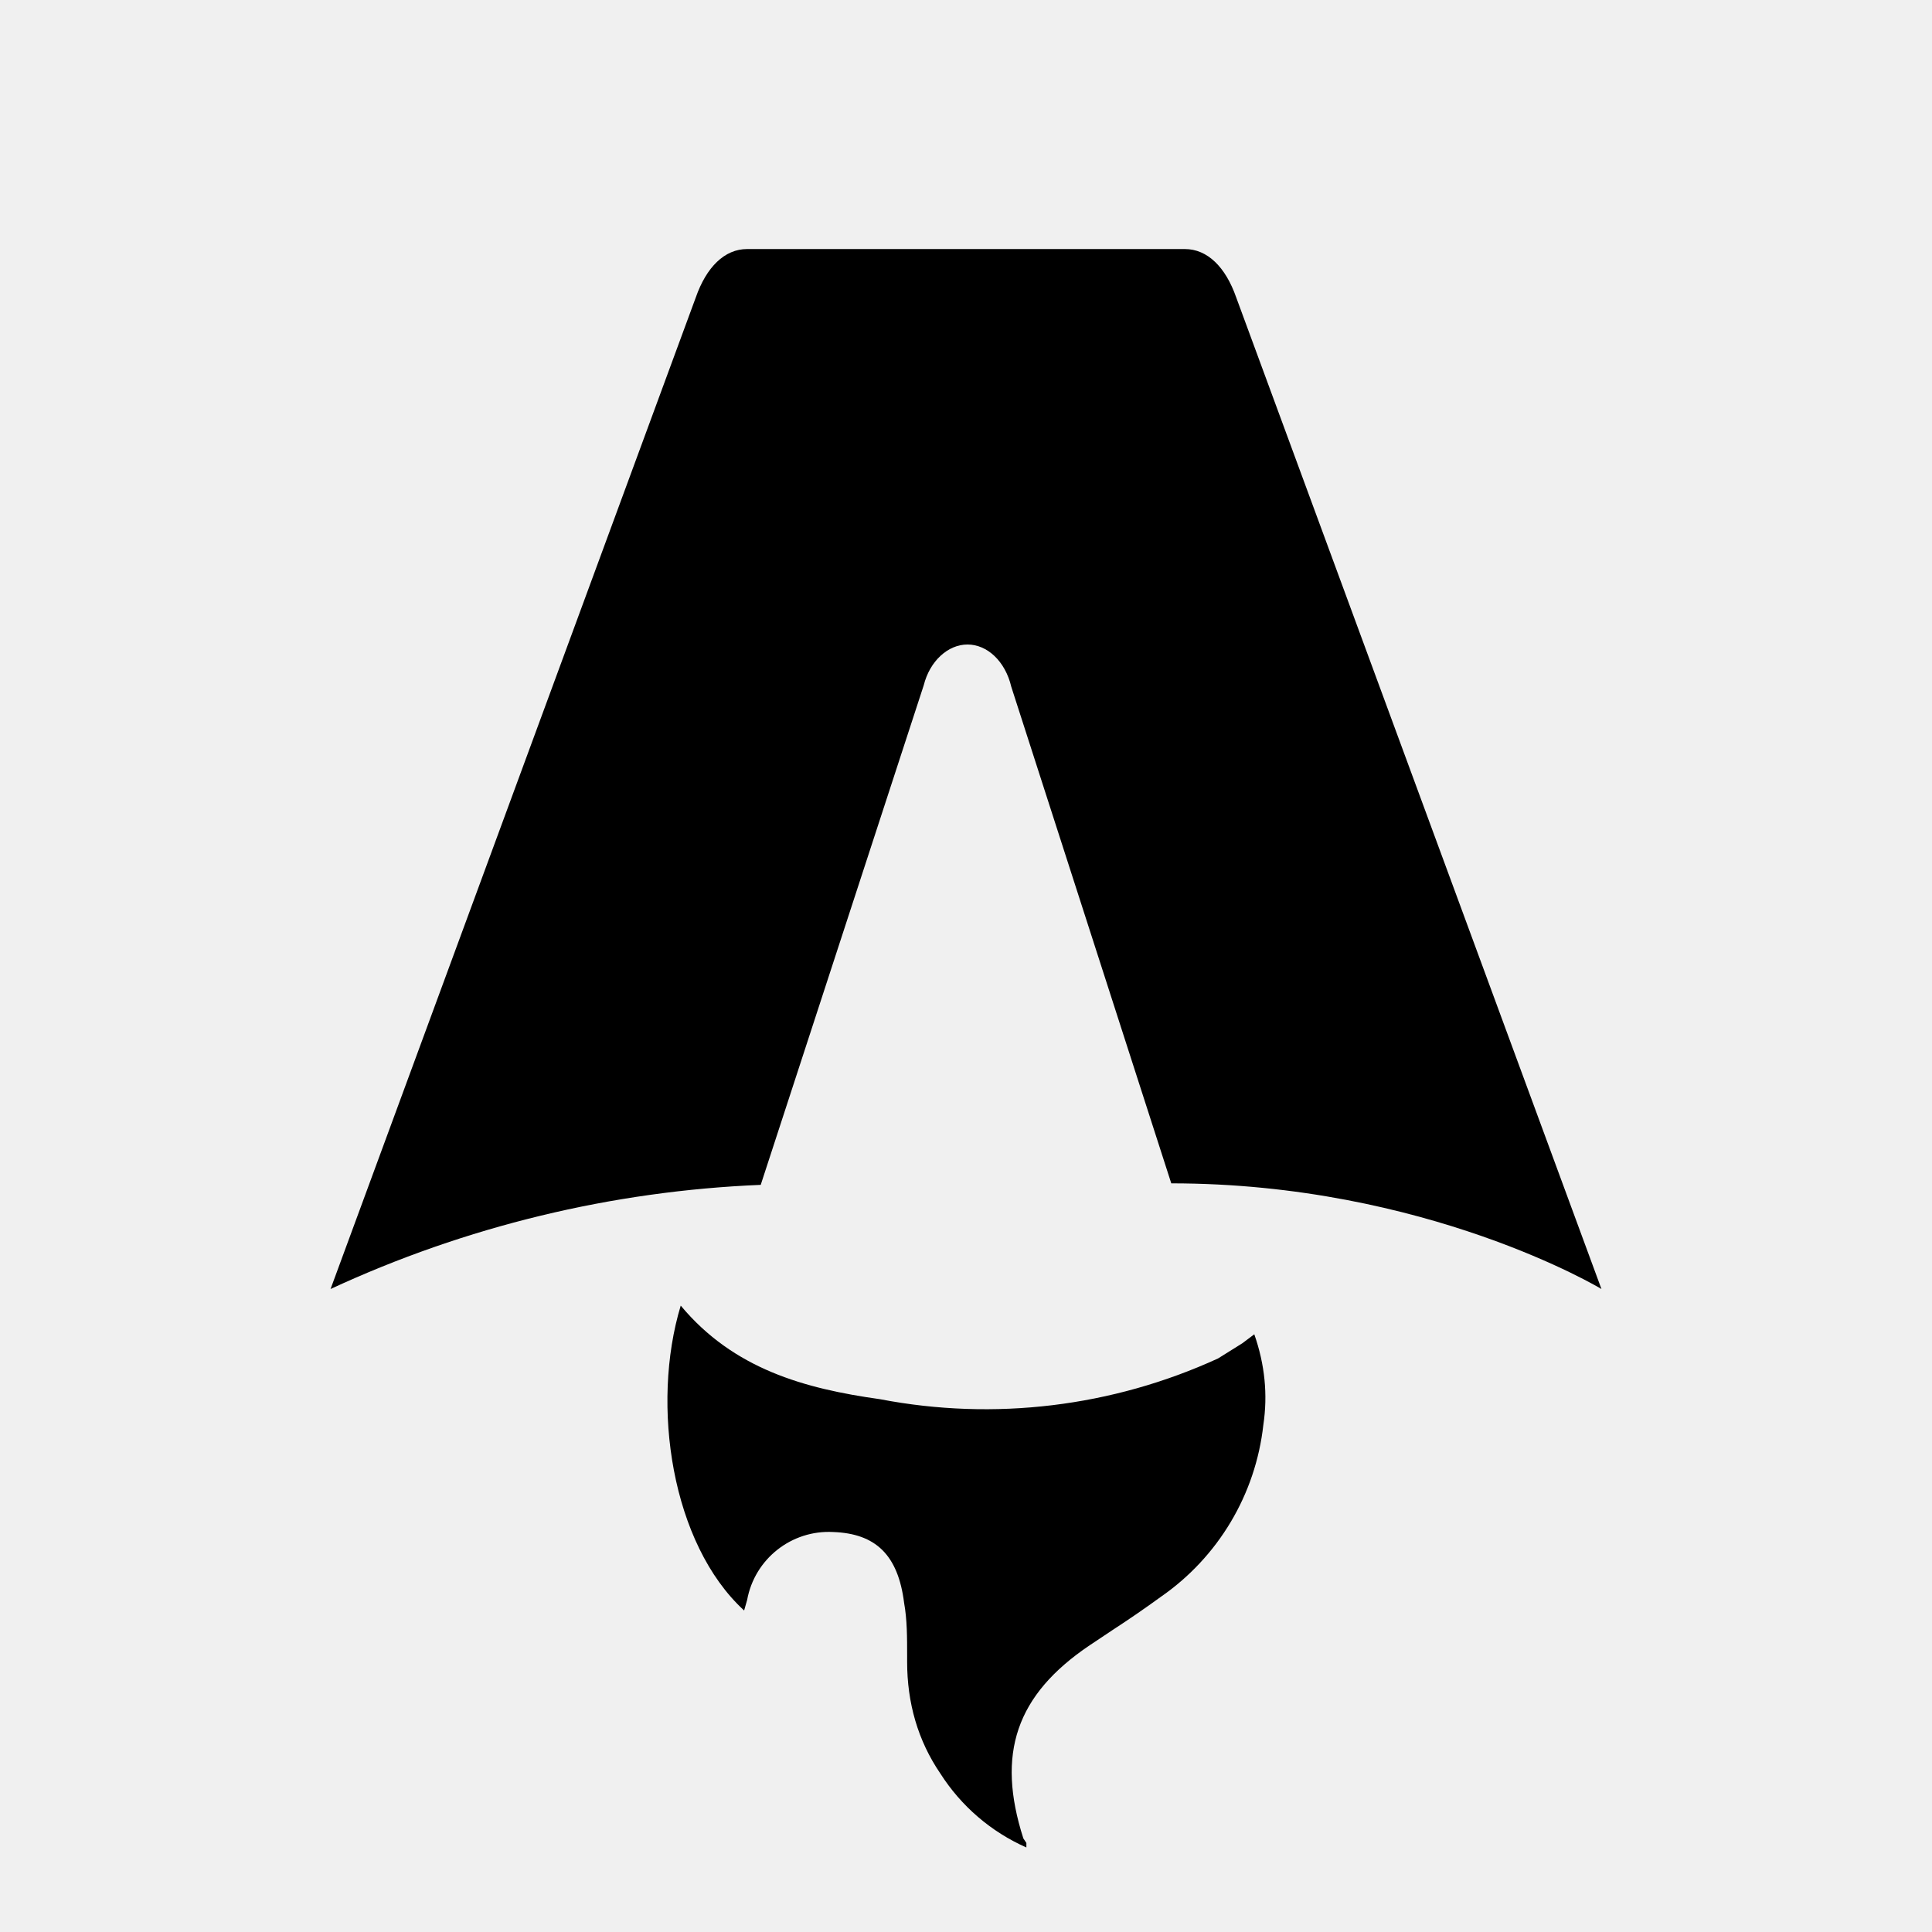
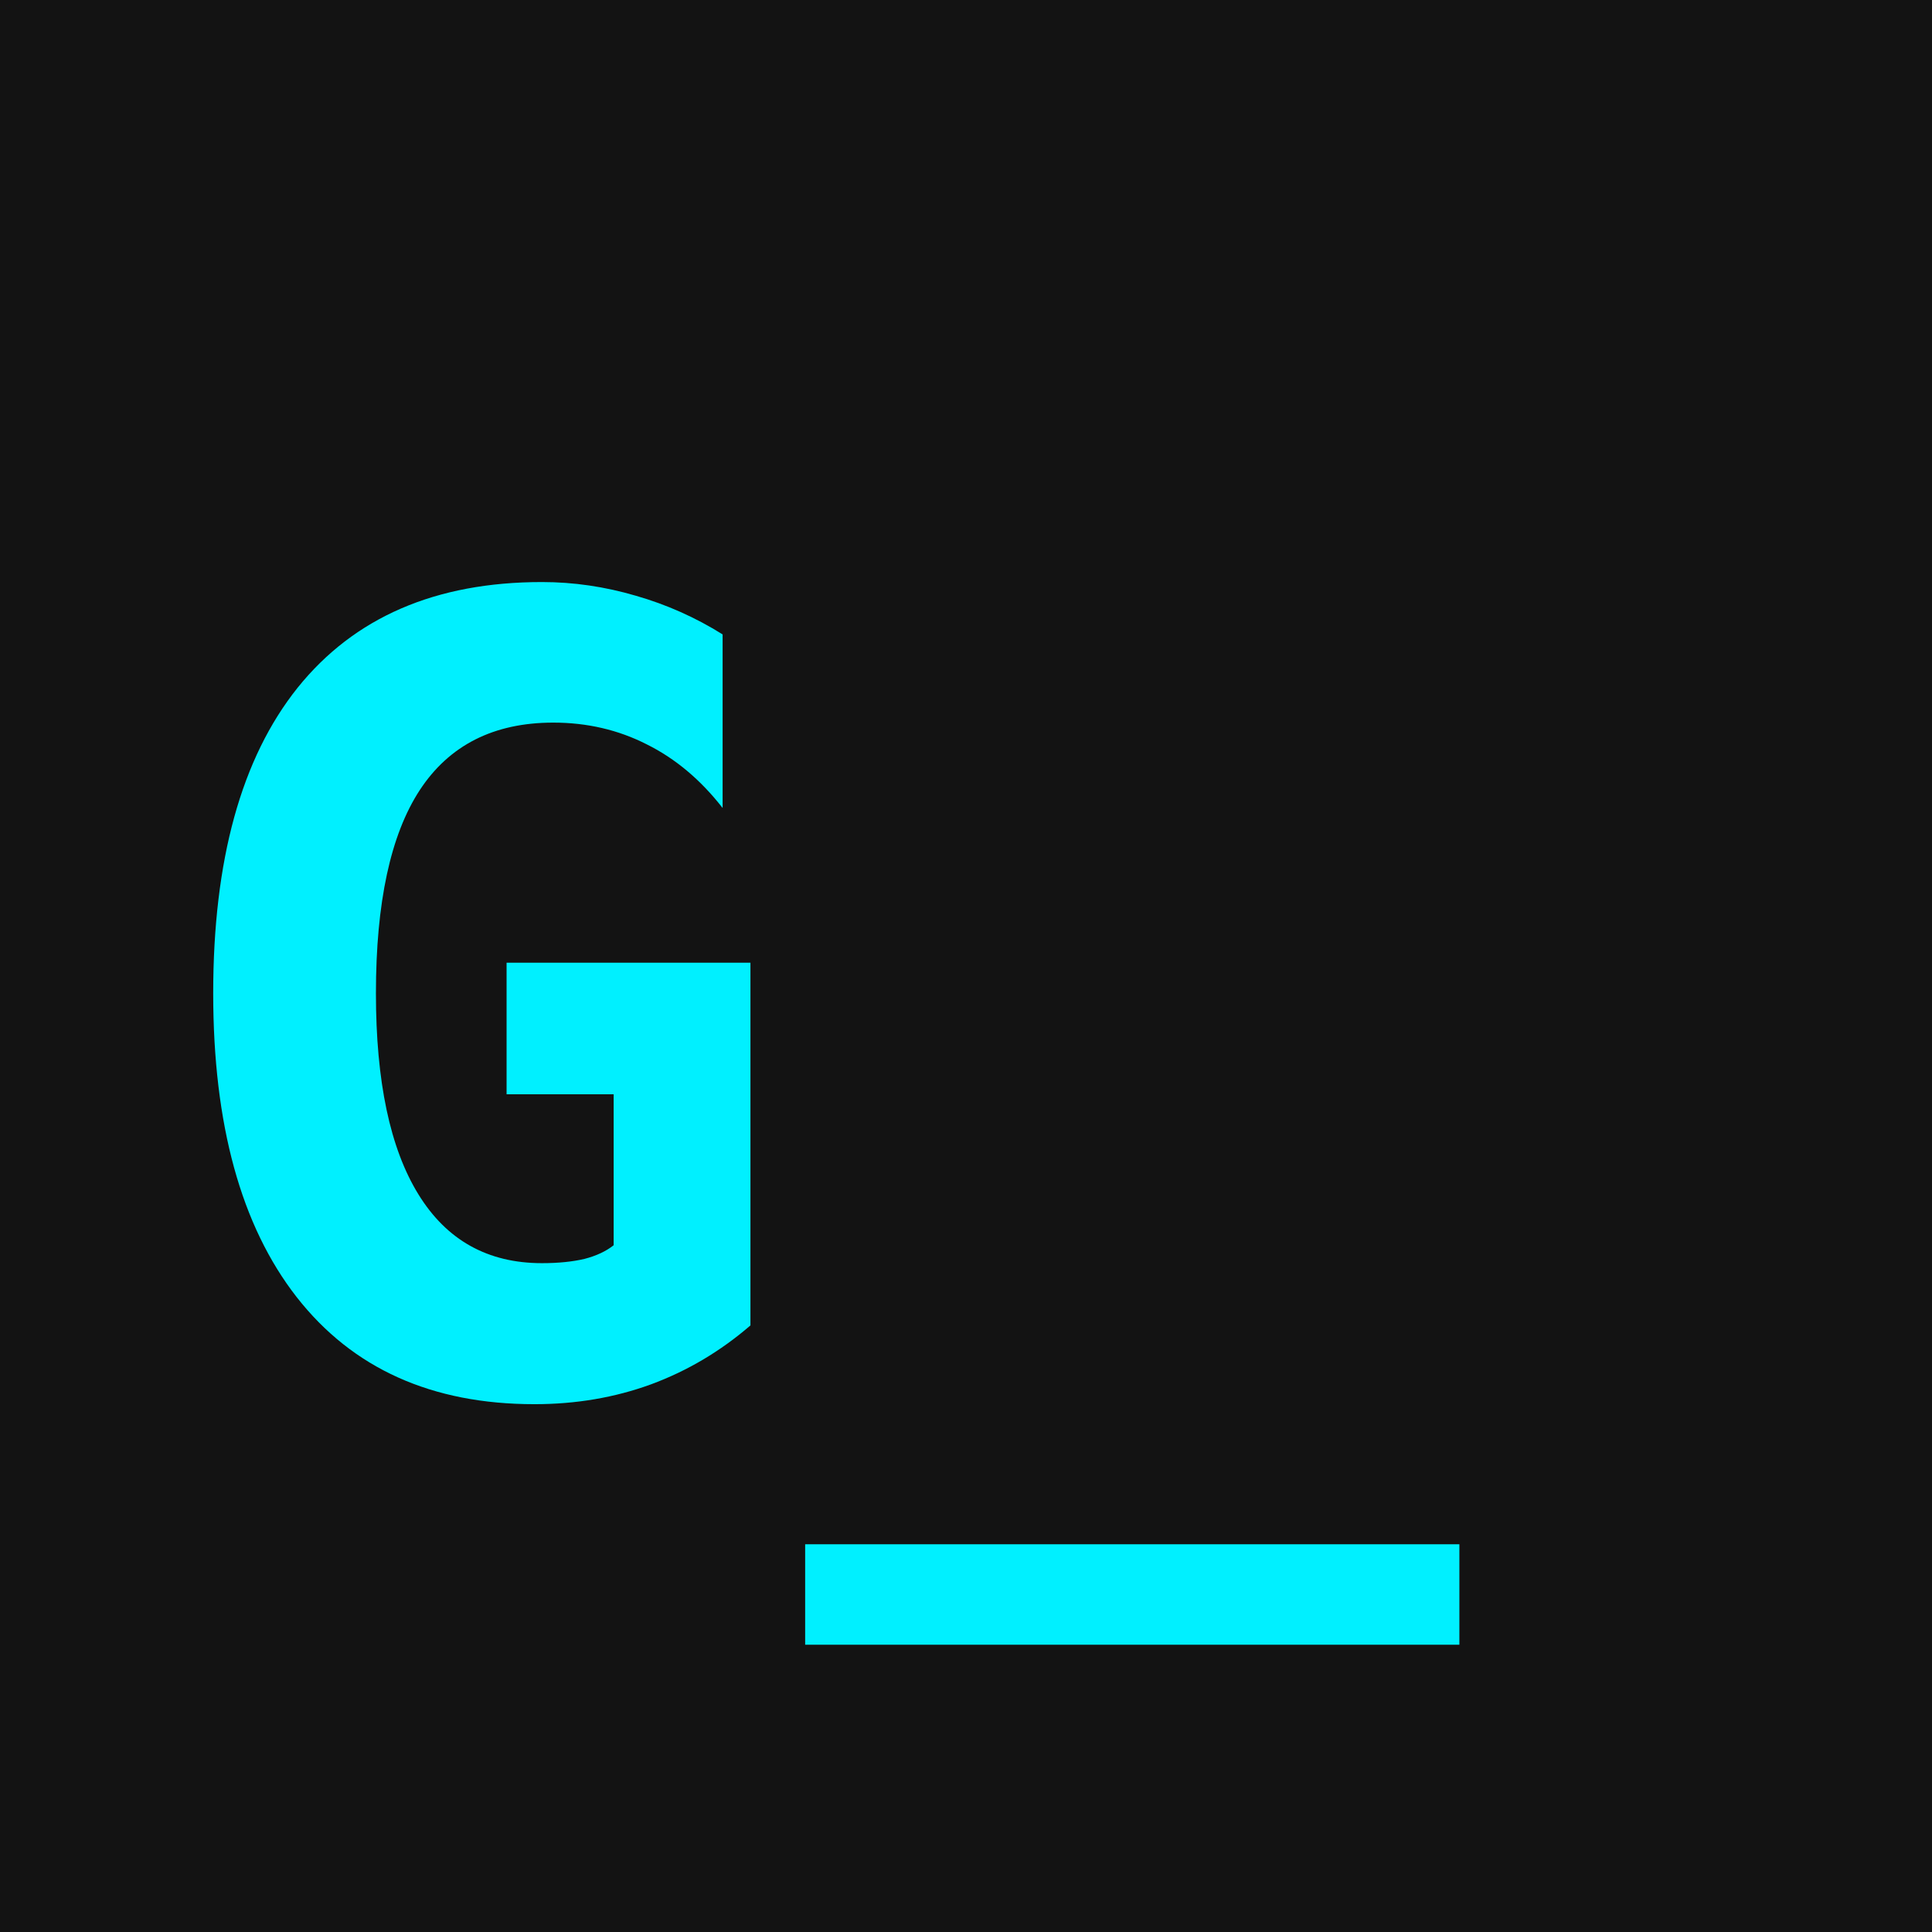
- <svg xmlns="http://www.w3.org/2000/svg" fill="none" viewBox="0 0 128 128">
-   <path d="M50.4 78.5a75.1 75.1 0 0 0-28.5 6.9l24.2-65.7c.7-2 1.9-3.2 3.4-3.2h29c1.5 0 2.7 1.2 3.4 3.2l24.2 65.7s-11.6-7-28.5-7L67 45.5c-.4-1.7-1.6-2.8-2.9-2.8-1.3 0-2.5 1.1-2.9 2.7L50.4 78.5Zm-1.1 28.2Zm-4.2-20.2c-2 6.6-.6 15.8 4.2 20.2a17.5 17.5 0 0 1 .2-.7 5.5 5.5 0 0 1 5.7-4.5c2.8.1 4.3 1.5 4.7 4.7.2 1.1.2 2.3.2 3.5v.4c0 2.7.7 5.2 2.2 7.4a13 13 0 0 0 5.7 4.9v-.3l-.2-.3c-1.8-5.6-.5-9.5 4.4-12.8l1.5-1a73 73 0 0 0 3.2-2.2 16 16 0 0 0 6.8-11.4c.3-2 .1-4-.6-6l-.8.6-1.6 1a37 37 0 0 1-22.4 2.7c-5-.7-9.7-2-13.2-6.2Z" />
+ <svg xmlns="http://www.w3.org/2000/svg" viewBox="0 0 64 64">
+   <rect width="64" height="64" class="bg" />
+   <text x="5" y="46" class="tx" font-family="monospace" font-weight="700" font-size="36">G_</text>
  <style>
-         path { fill: #000; }
-         @media (prefers-color-scheme: dark) {
-             path { fill: #FFF; }
-         }
-     </style>
+     .bg { fill: #131313; }
+     .tx { fill: #00f0ff; }
+     @media (prefers-color-scheme: light) {
+       .bg { fill: #f6f7f8; }
+       .tx { fill: #006970; }
+     }
+   </style>
</svg>
